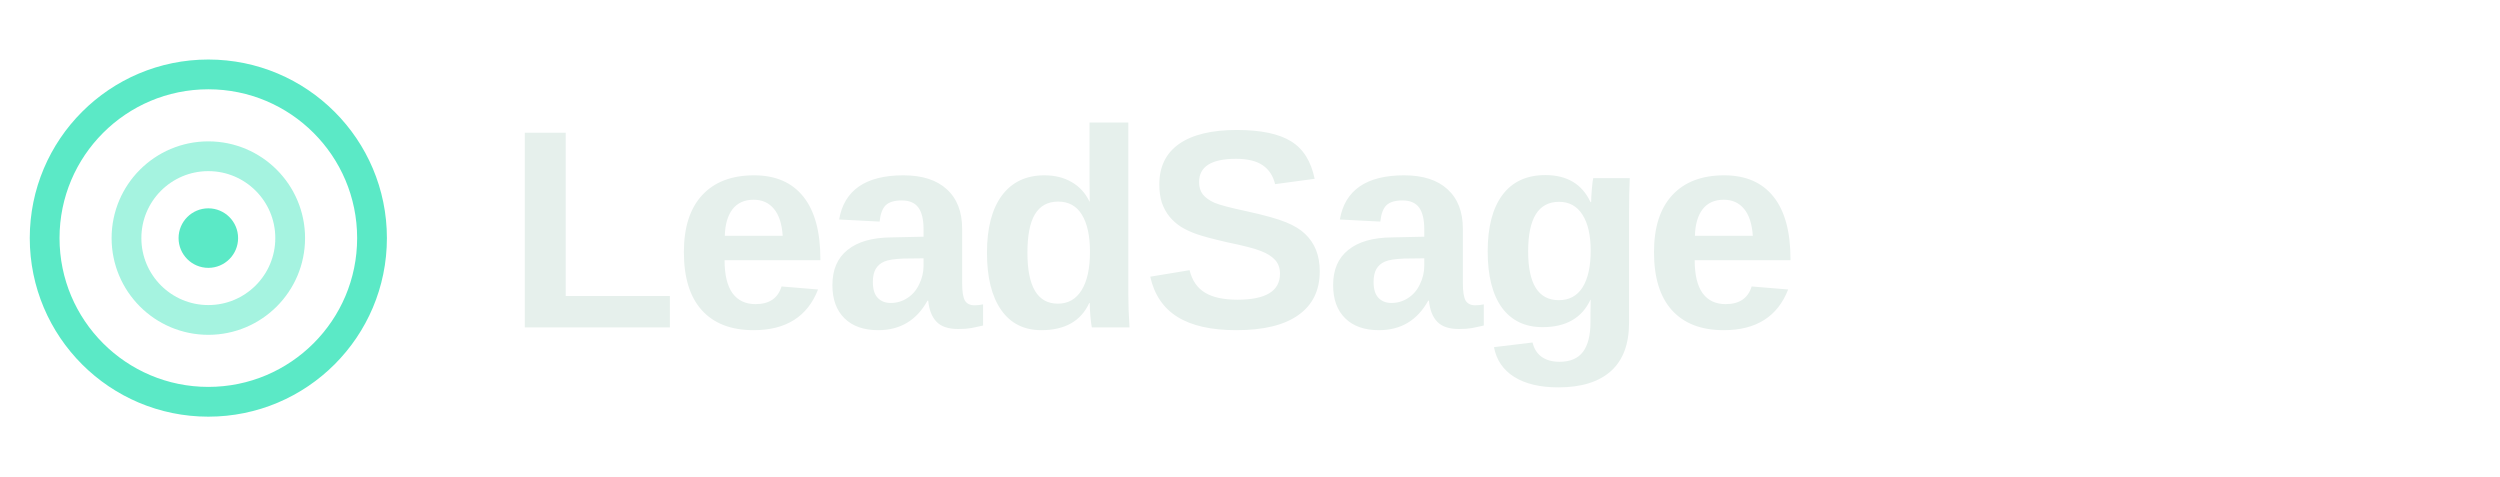
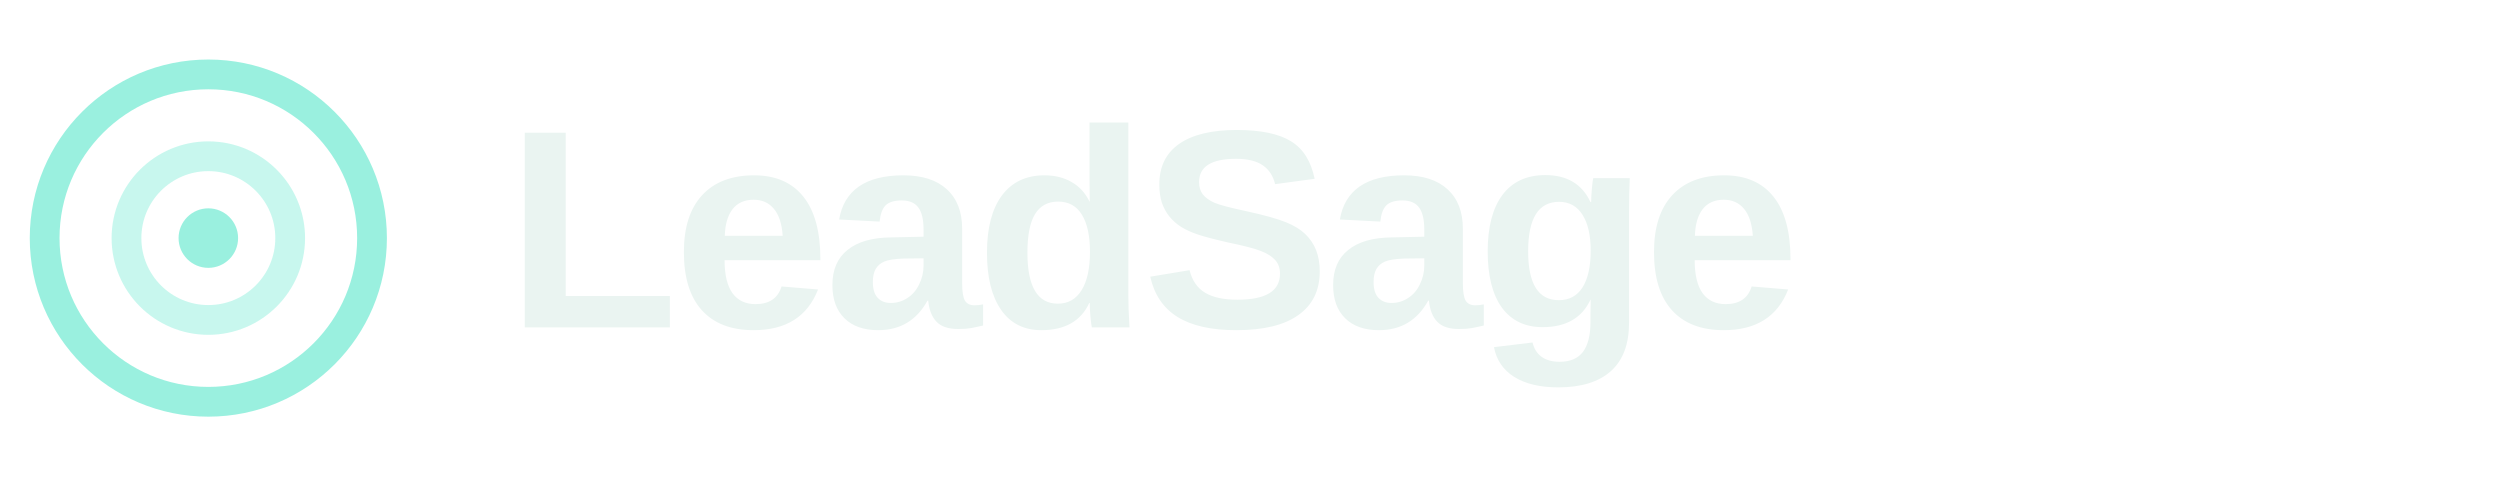
<svg xmlns="http://www.w3.org/2000/svg" width="168" height="32" viewBox="0 0 168 32">
-   <circle cx="14" cy="16" r="11" fill="none" stroke="#5BE9C6" stroke-width="2" />
-   <circle cx="14" cy="16" r="5.5" fill="none" stroke="#5BE9C6" stroke-opacity="0.55" stroke-width="2" />
-   <circle cx="14" cy="16" r="2" fill="#5BE9C6" />
-   <text x="34" y="22" font-family="Segoe UI, Helvetica Neue, Arial, sans-serif" font-size="19" font-weight="600" fill="#E6F0EC" letter-spacing="-0.4">LeadSage</text>
+   <circle cx="14" cy="16" r="11" fill="none" stroke="#9AF0DF" stroke-width="2" />
+   <circle cx="14" cy="16" r="5.5" fill="none" stroke="#9AF0DF" stroke-opacity="0.55" stroke-width="2" />
+   <circle cx="14" cy="16" r="2" fill="#9AF0DF" />
+   <text x="34" y="22" font-family="Segoe UI, Helvetica Neue, Arial, sans-serif" font-size="19" font-weight="600" fill="#EAF4F1" letter-spacing="-0.4">LeadSage</text>
</svg>
